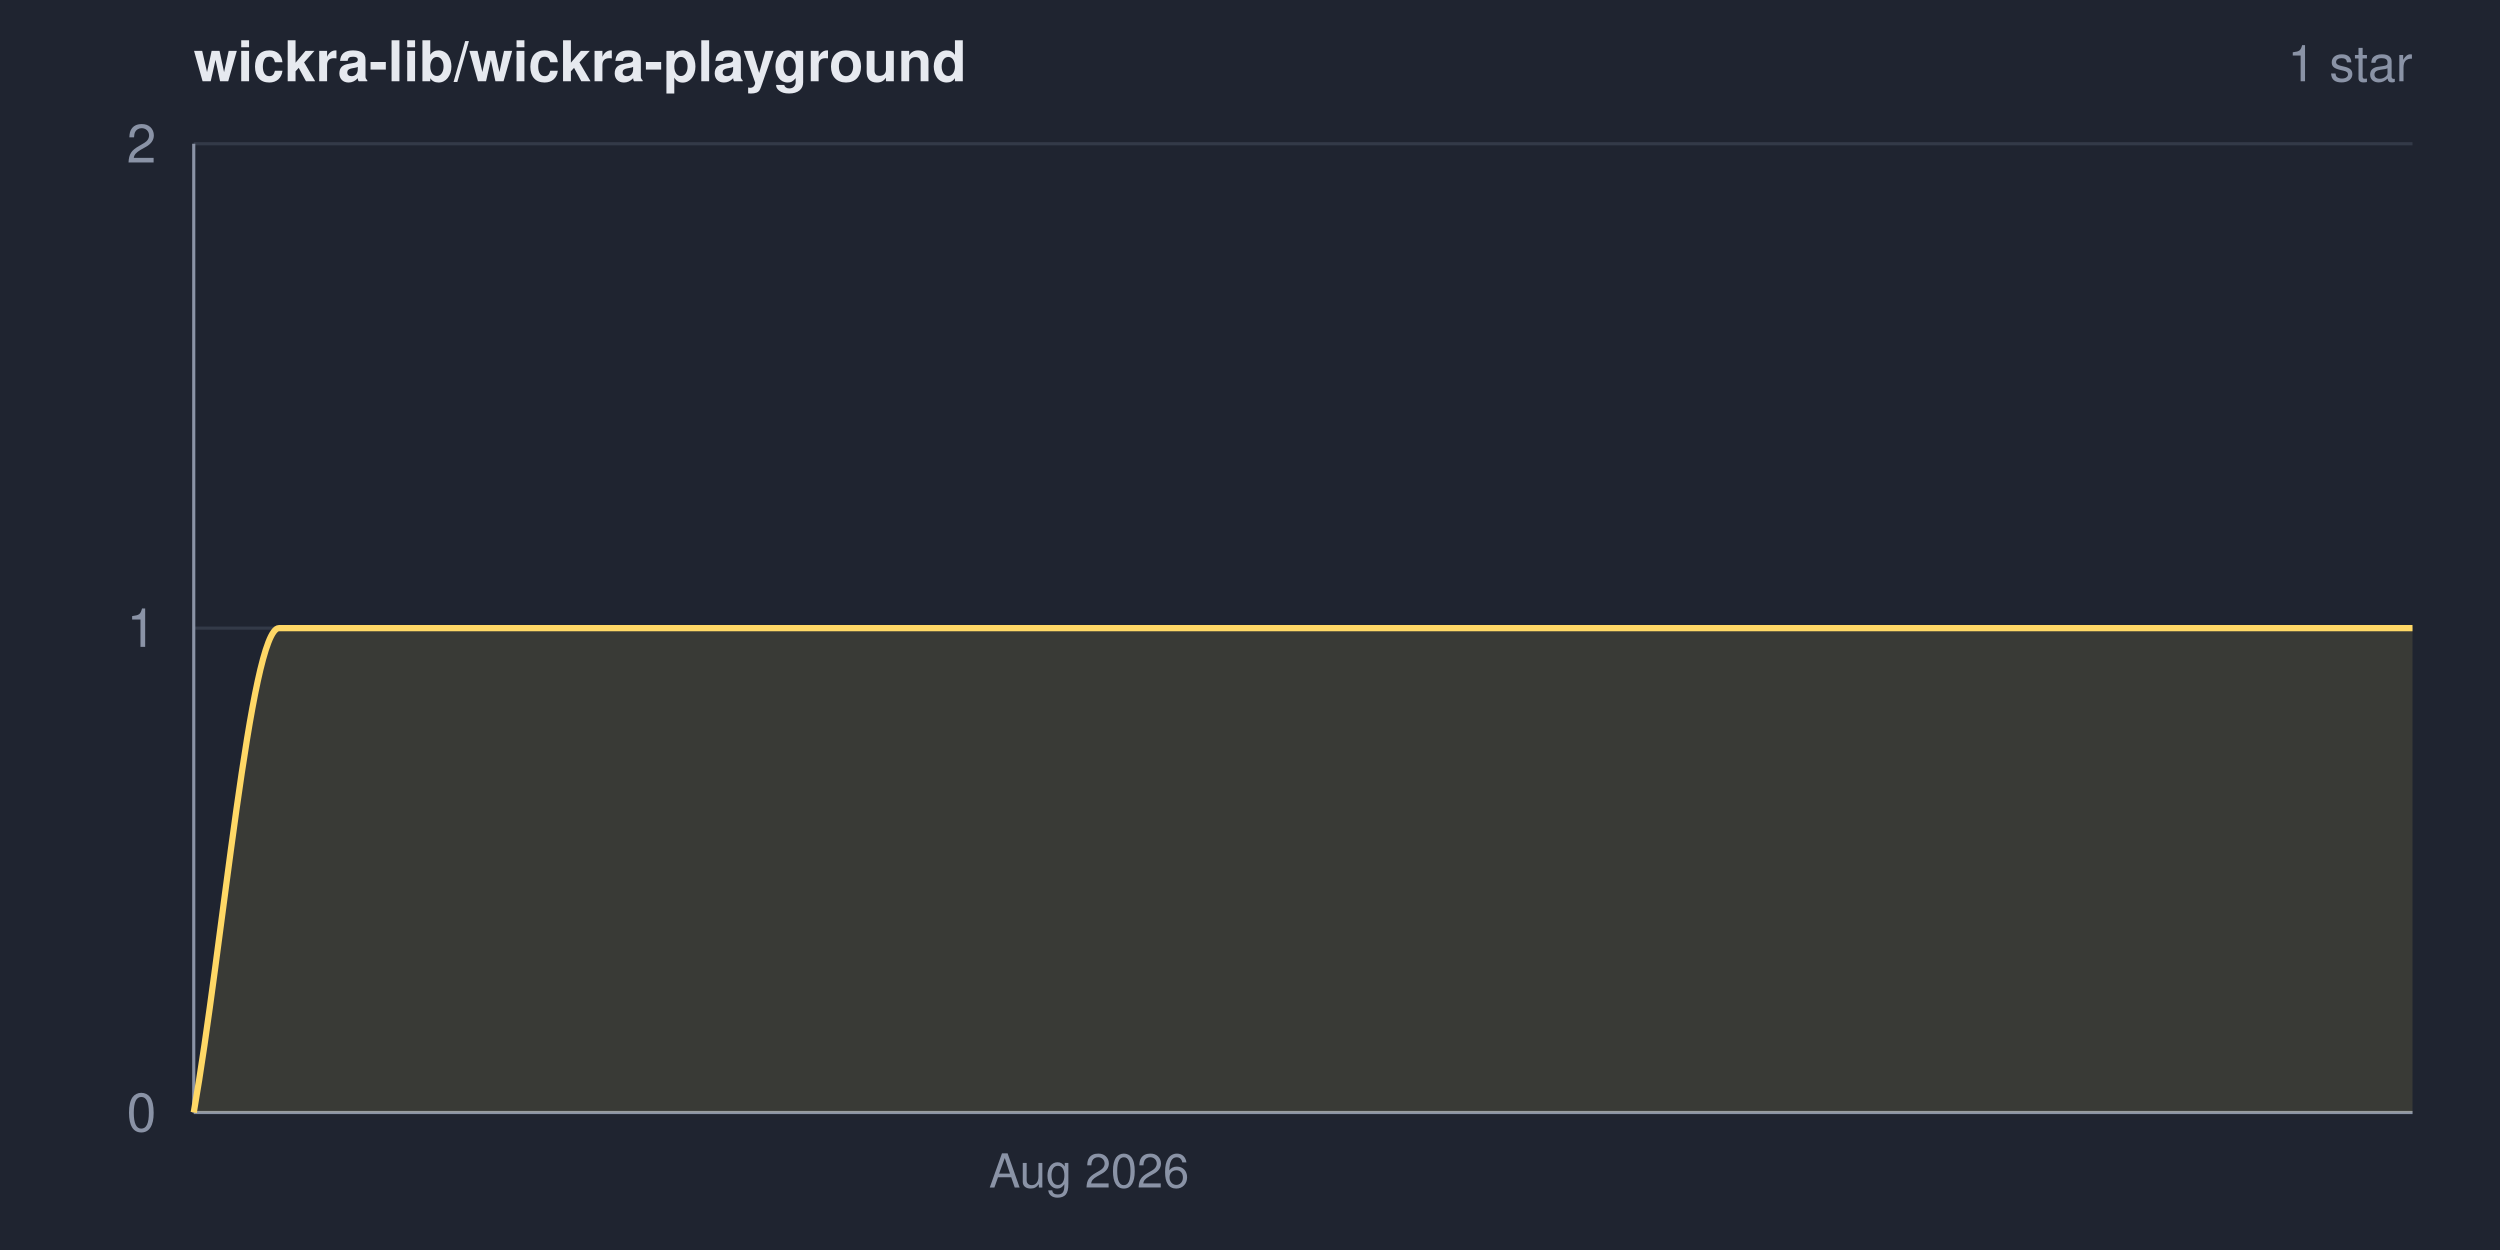
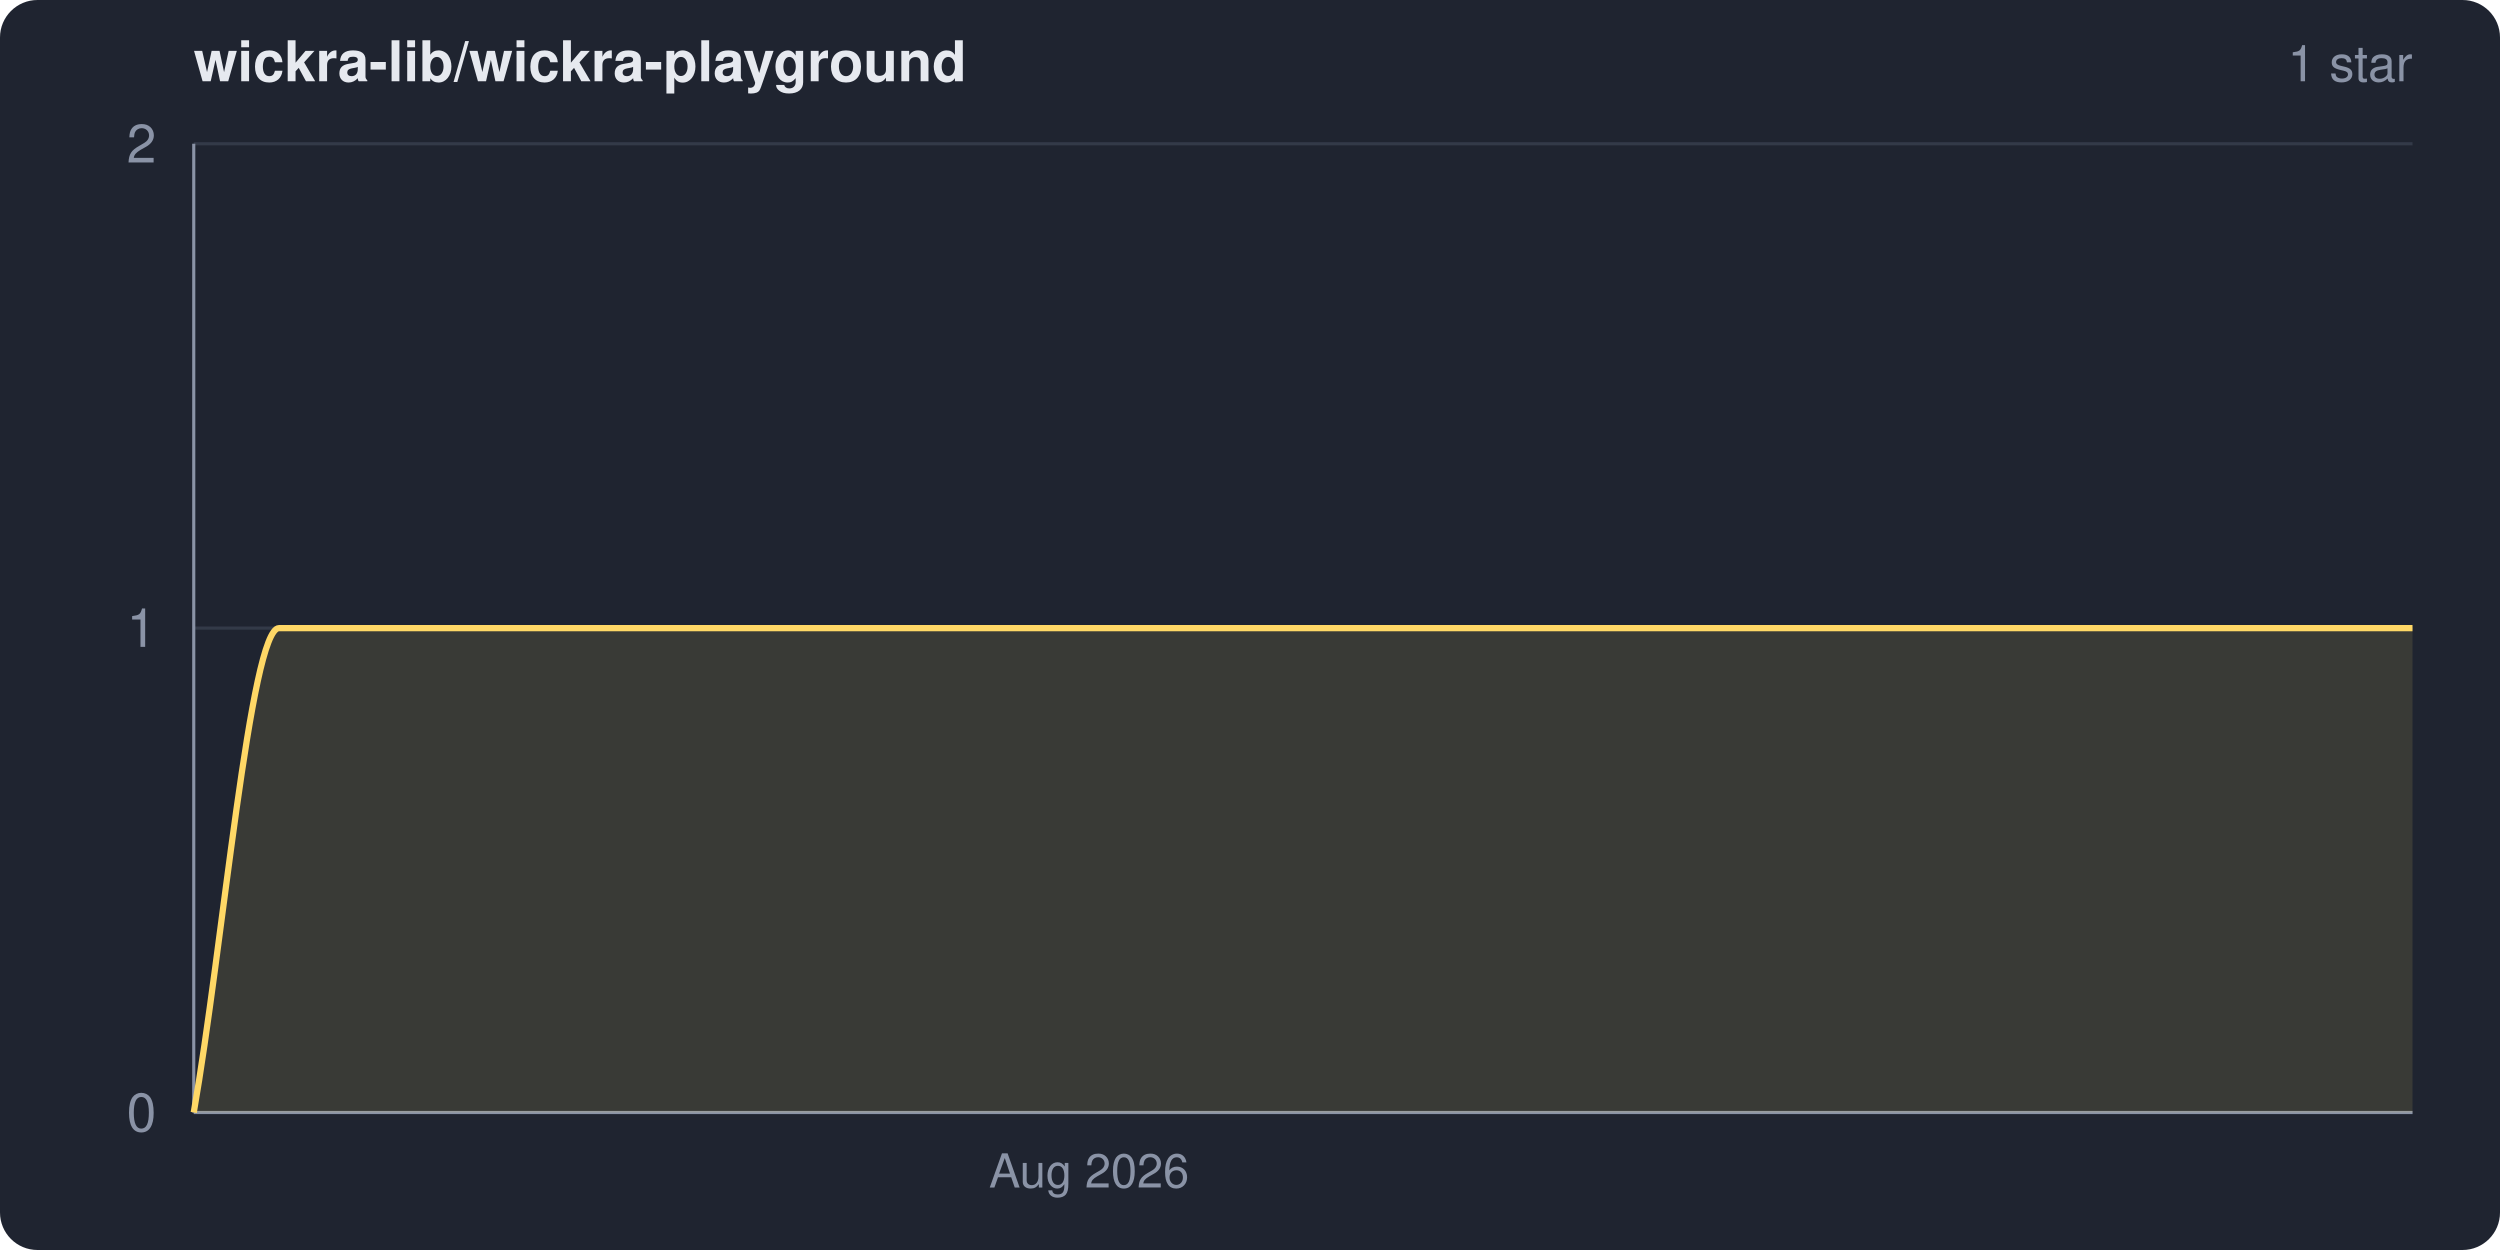
<svg xmlns="http://www.w3.org/2000/svg" width="800" height="400" viewBox="0 0 800 400" role="img" aria-label="wickra-lib/wickra-playground star history">
-   <rect width="800" height="400" fill="#1f2430" />
-   <text x="62" y="26" fill="#e6e9ef" font-family="system-ui,-apple-system,Segoe UI,Helvetica,Arial,sans-serif" font-size="18" font-weight="600">wickra-lib/wickra-playground</text>
-   <text x="772" y="26" fill="#8a93a6" font-family="system-ui,-apple-system,Segoe UI,Helvetica,Arial,sans-serif" font-size="16" text-anchor="end">1 star</text>
-   <g font-family="system-ui,-apple-system,Segoe UI,Helvetica,Arial,sans-serif">
-     <line x1="62" y1="356.0" x2="772" y2="356.0" stroke="#333a48" stroke-width="1" />
-     <line x1="62" y1="201.0" x2="772" y2="201.0" stroke="#333a48" stroke-width="1" />
-     <line x1="62" y1="46.0" x2="772" y2="46.0" stroke="#333a48" stroke-width="1" />
-     <line x1="62" y1="46" x2="62" y2="356" stroke="#8a93a6" stroke-width="1" />
-     <line x1="62" y1="356" x2="772" y2="356" stroke="#8a93a6" stroke-width="1" />
-     <path d="M 62.0 356.0 C 71.1 304.3, 80.2 201.0, 89.3 201.0 C 316.9 201.0, 544.4 201.0, 772.0 201.0 L 772.0 356.0 L 62.0 356.0 Z" fill="#ffd866" fill-opacity="0.12" />
-     <path d="M 62.0 356.0 C 71.1 304.3, 80.2 201.0, 89.3 201.0 C 316.9 201.0, 544.4 201.0, 772.0 201.0" fill="none" stroke="#ffd866" stroke-width="2" stroke-linejoin="round" />
-     <text x="50" y="362.0" fill="#8a93a6" font-size="17" text-anchor="end">0</text>
-     <text x="50" y="207.0" fill="#8a93a6" font-size="17" text-anchor="end">1</text>
-     <text x="50" y="52.0" fill="#8a93a6" font-size="17" text-anchor="end">2</text>
-     <text x="348.5" y="380" fill="#8a93a6" font-size="15" text-anchor="middle">Aug 2026</text>
+   <clipPath id="frame">
+     <rect width="800" height="400" rx="12" ry="12" />
+   </clipPath>
+   <g clip-path="url(#frame)">
+     <rect width="800" height="400" fill="#1f2430" />
+     <text x="62" y="26" fill="#e6e9ef" font-family="system-ui,-apple-system,Segoe UI,Helvetica,Arial,sans-serif" font-size="18" font-weight="600">wickra-lib/wickra-playground</text>
+     <text x="772" y="26" fill="#8a93a6" font-family="system-ui,-apple-system,Segoe UI,Helvetica,Arial,sans-serif" font-size="16" text-anchor="end">1 star</text>
+     <g font-family="system-ui,-apple-system,Segoe UI,Helvetica,Arial,sans-serif">
+       <line x1="62" y1="356.0" x2="772" y2="356.0" stroke="#333a48" stroke-width="1" />
+       <line x1="62" y1="201.0" x2="772" y2="201.0" stroke="#333a48" stroke-width="1" />
+       <line x1="62" y1="46.0" x2="772" y2="46.0" stroke="#333a48" stroke-width="1" />
+       <line x1="62" y1="46" x2="62" y2="356" stroke="#8a93a6" stroke-width="1" />
+       <line x1="62" y1="356" x2="772" y2="356" stroke="#8a93a6" stroke-width="1" />
+       <path d="M 62.0 356.0 C 71.1 304.3, 80.2 201.0, 89.3 201.0 C 316.9 201.0, 544.4 201.0, 772.0 201.0 L 772.0 356.0 L 62.0 356.0 Z" fill="#ffd866" fill-opacity="0.12" />
+       <path d="M 62.0 356.0 C 71.1 304.3, 80.2 201.0, 89.3 201.0 C 316.9 201.0, 544.4 201.0, 772.0 201.0" fill="none" stroke="#ffd866" stroke-width="2" stroke-linejoin="round" />
+       <text x="50" y="362.0" fill="#8a93a6" font-size="17" text-anchor="end">0</text>
+       <text x="50" y="207.0" fill="#8a93a6" font-size="17" text-anchor="end">1</text>
+       <text x="50" y="52.0" fill="#8a93a6" font-size="17" text-anchor="end">2</text>
+       <text x="348.5" y="380" fill="#8a93a6" font-size="15" text-anchor="middle">Aug 2026</text>
+     </g>
  </g>
</svg>
